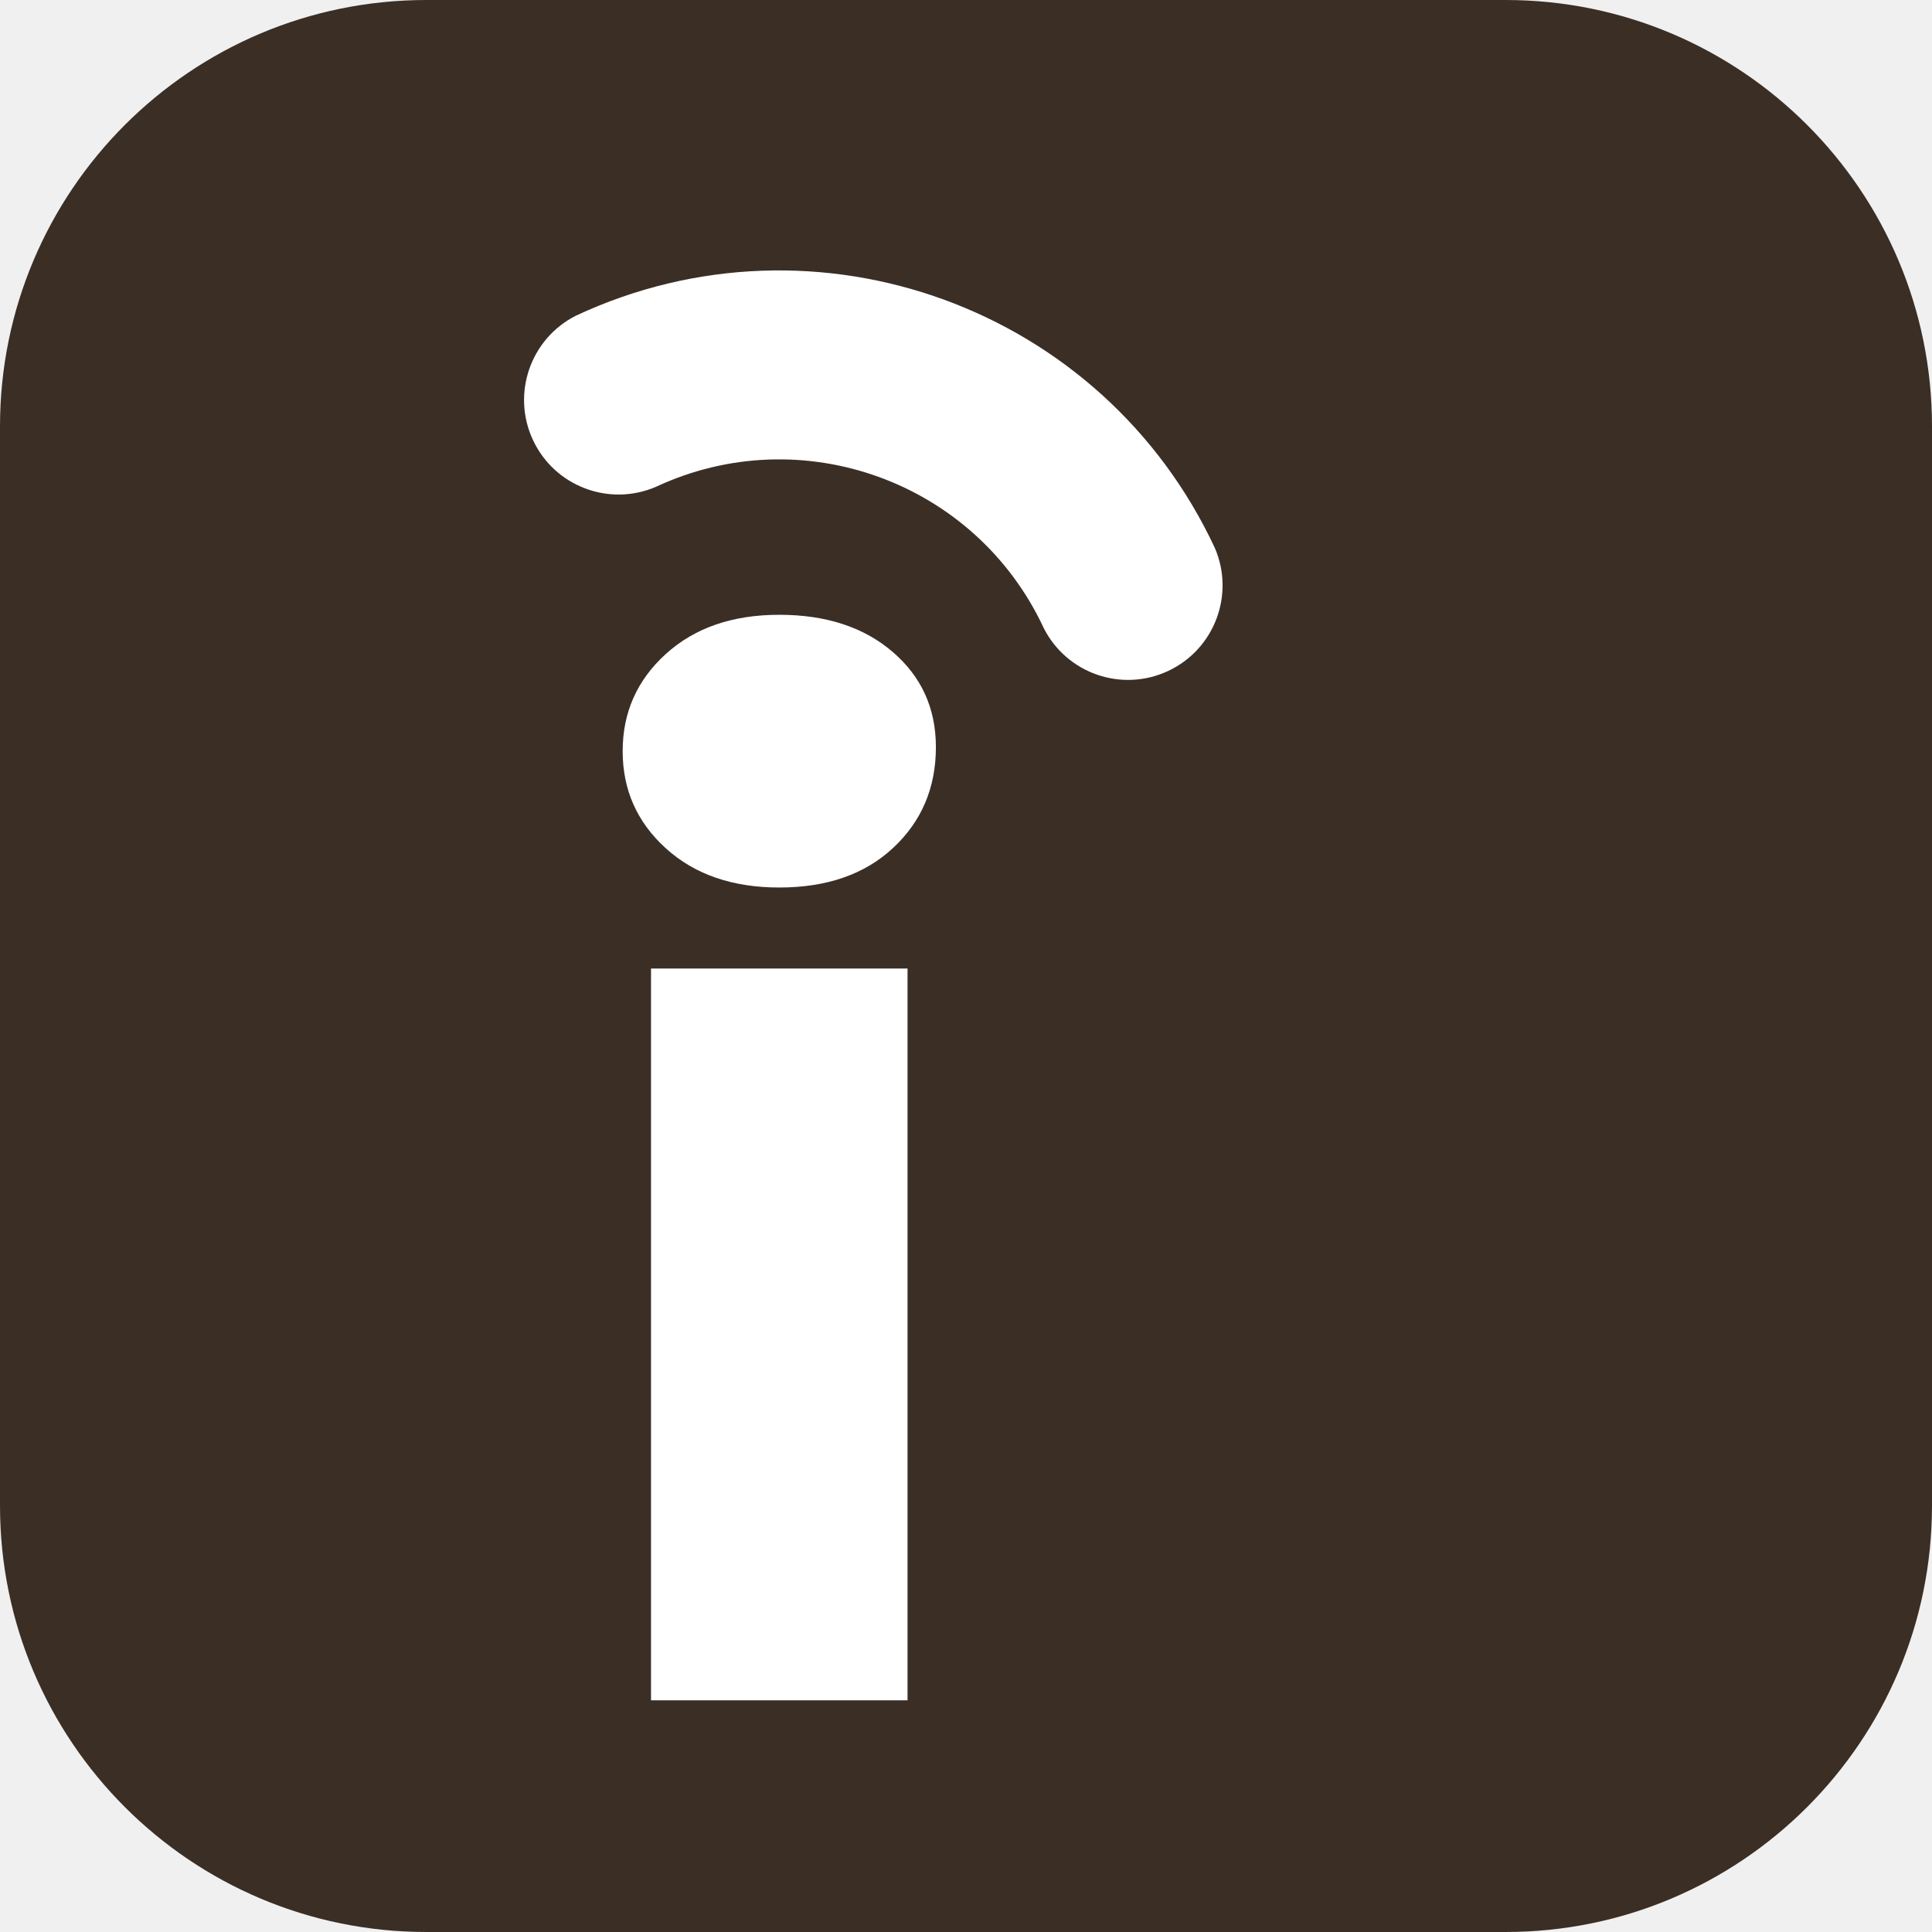
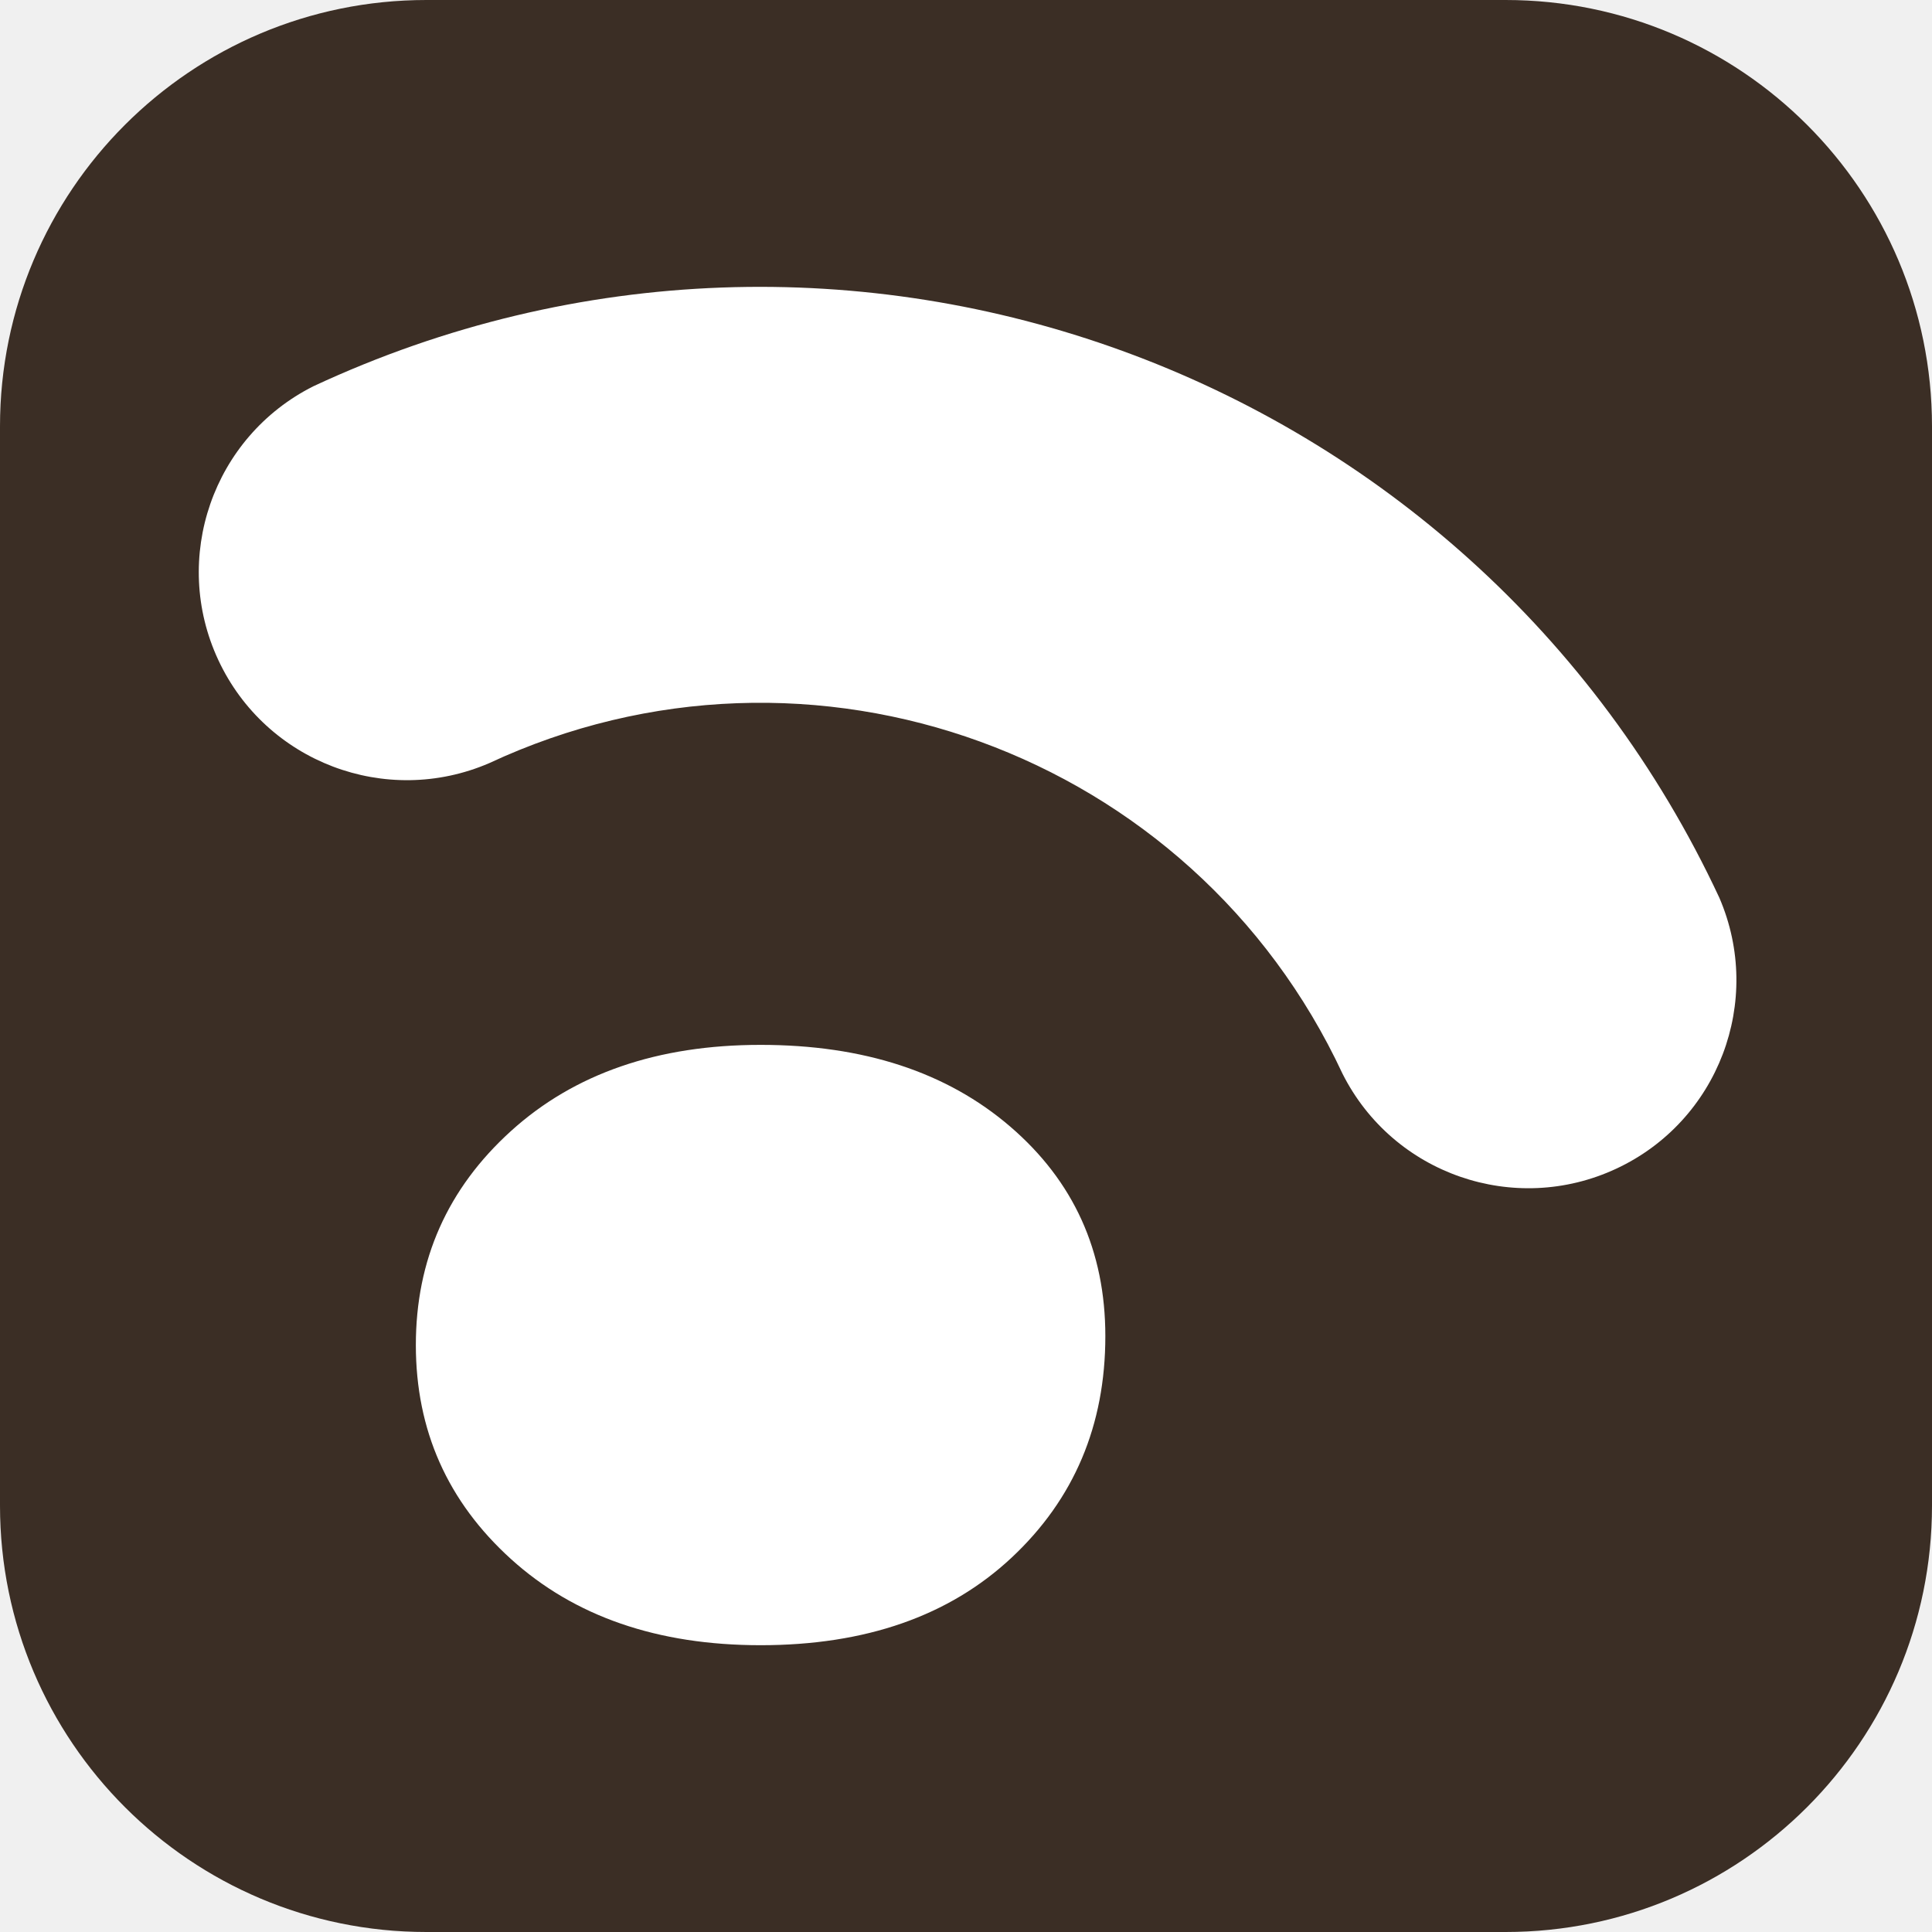
<svg xmlns="http://www.w3.org/2000/svg" viewBox="0 0 512 512">
  <rect width="512" height="512" rx="113" fill="#3B2E25" />
-   <path fill="#FFFFFF" transform="translate(150.7 157.2) scale(0.3578)" d="M61 820V278H251V820ZM156 218Q104 218 72 189Q40 160 40 117Q40 74 72 45Q104 16 156 16Q208 16 240 43.5Q272 71 272 114Q272 159 240.5 188.5Q209 218 156 218ZM5.5 -205.6A356 356 0 0 1 478.6 -33.5A70 70 0 0 1 351.8 25.7A216 216 0 0 0 64.7 -78.8A70 70 0 0 1 5.5 -205.6Z" />
+   <path fill="#FFFFFF" transform="translate(78.7 264.3) scale(0.7876)" d="M156 218Q104 218 72 189Q40 160 40 117Q40 74 72 45Q104 16 156 16Q208 16 240 43.5Q272 71 272 114Q272 159 240.5 188.5Q209 218 156 218ZM5.5 -205.6A356 356 0 0 1 478.6 -33.5A70 70 0 0 1 351.8 25.7A216 216 0 0 0 64.7 -78.8A70 70 0 0 1 5.5 -205.6Z" />
</svg>
